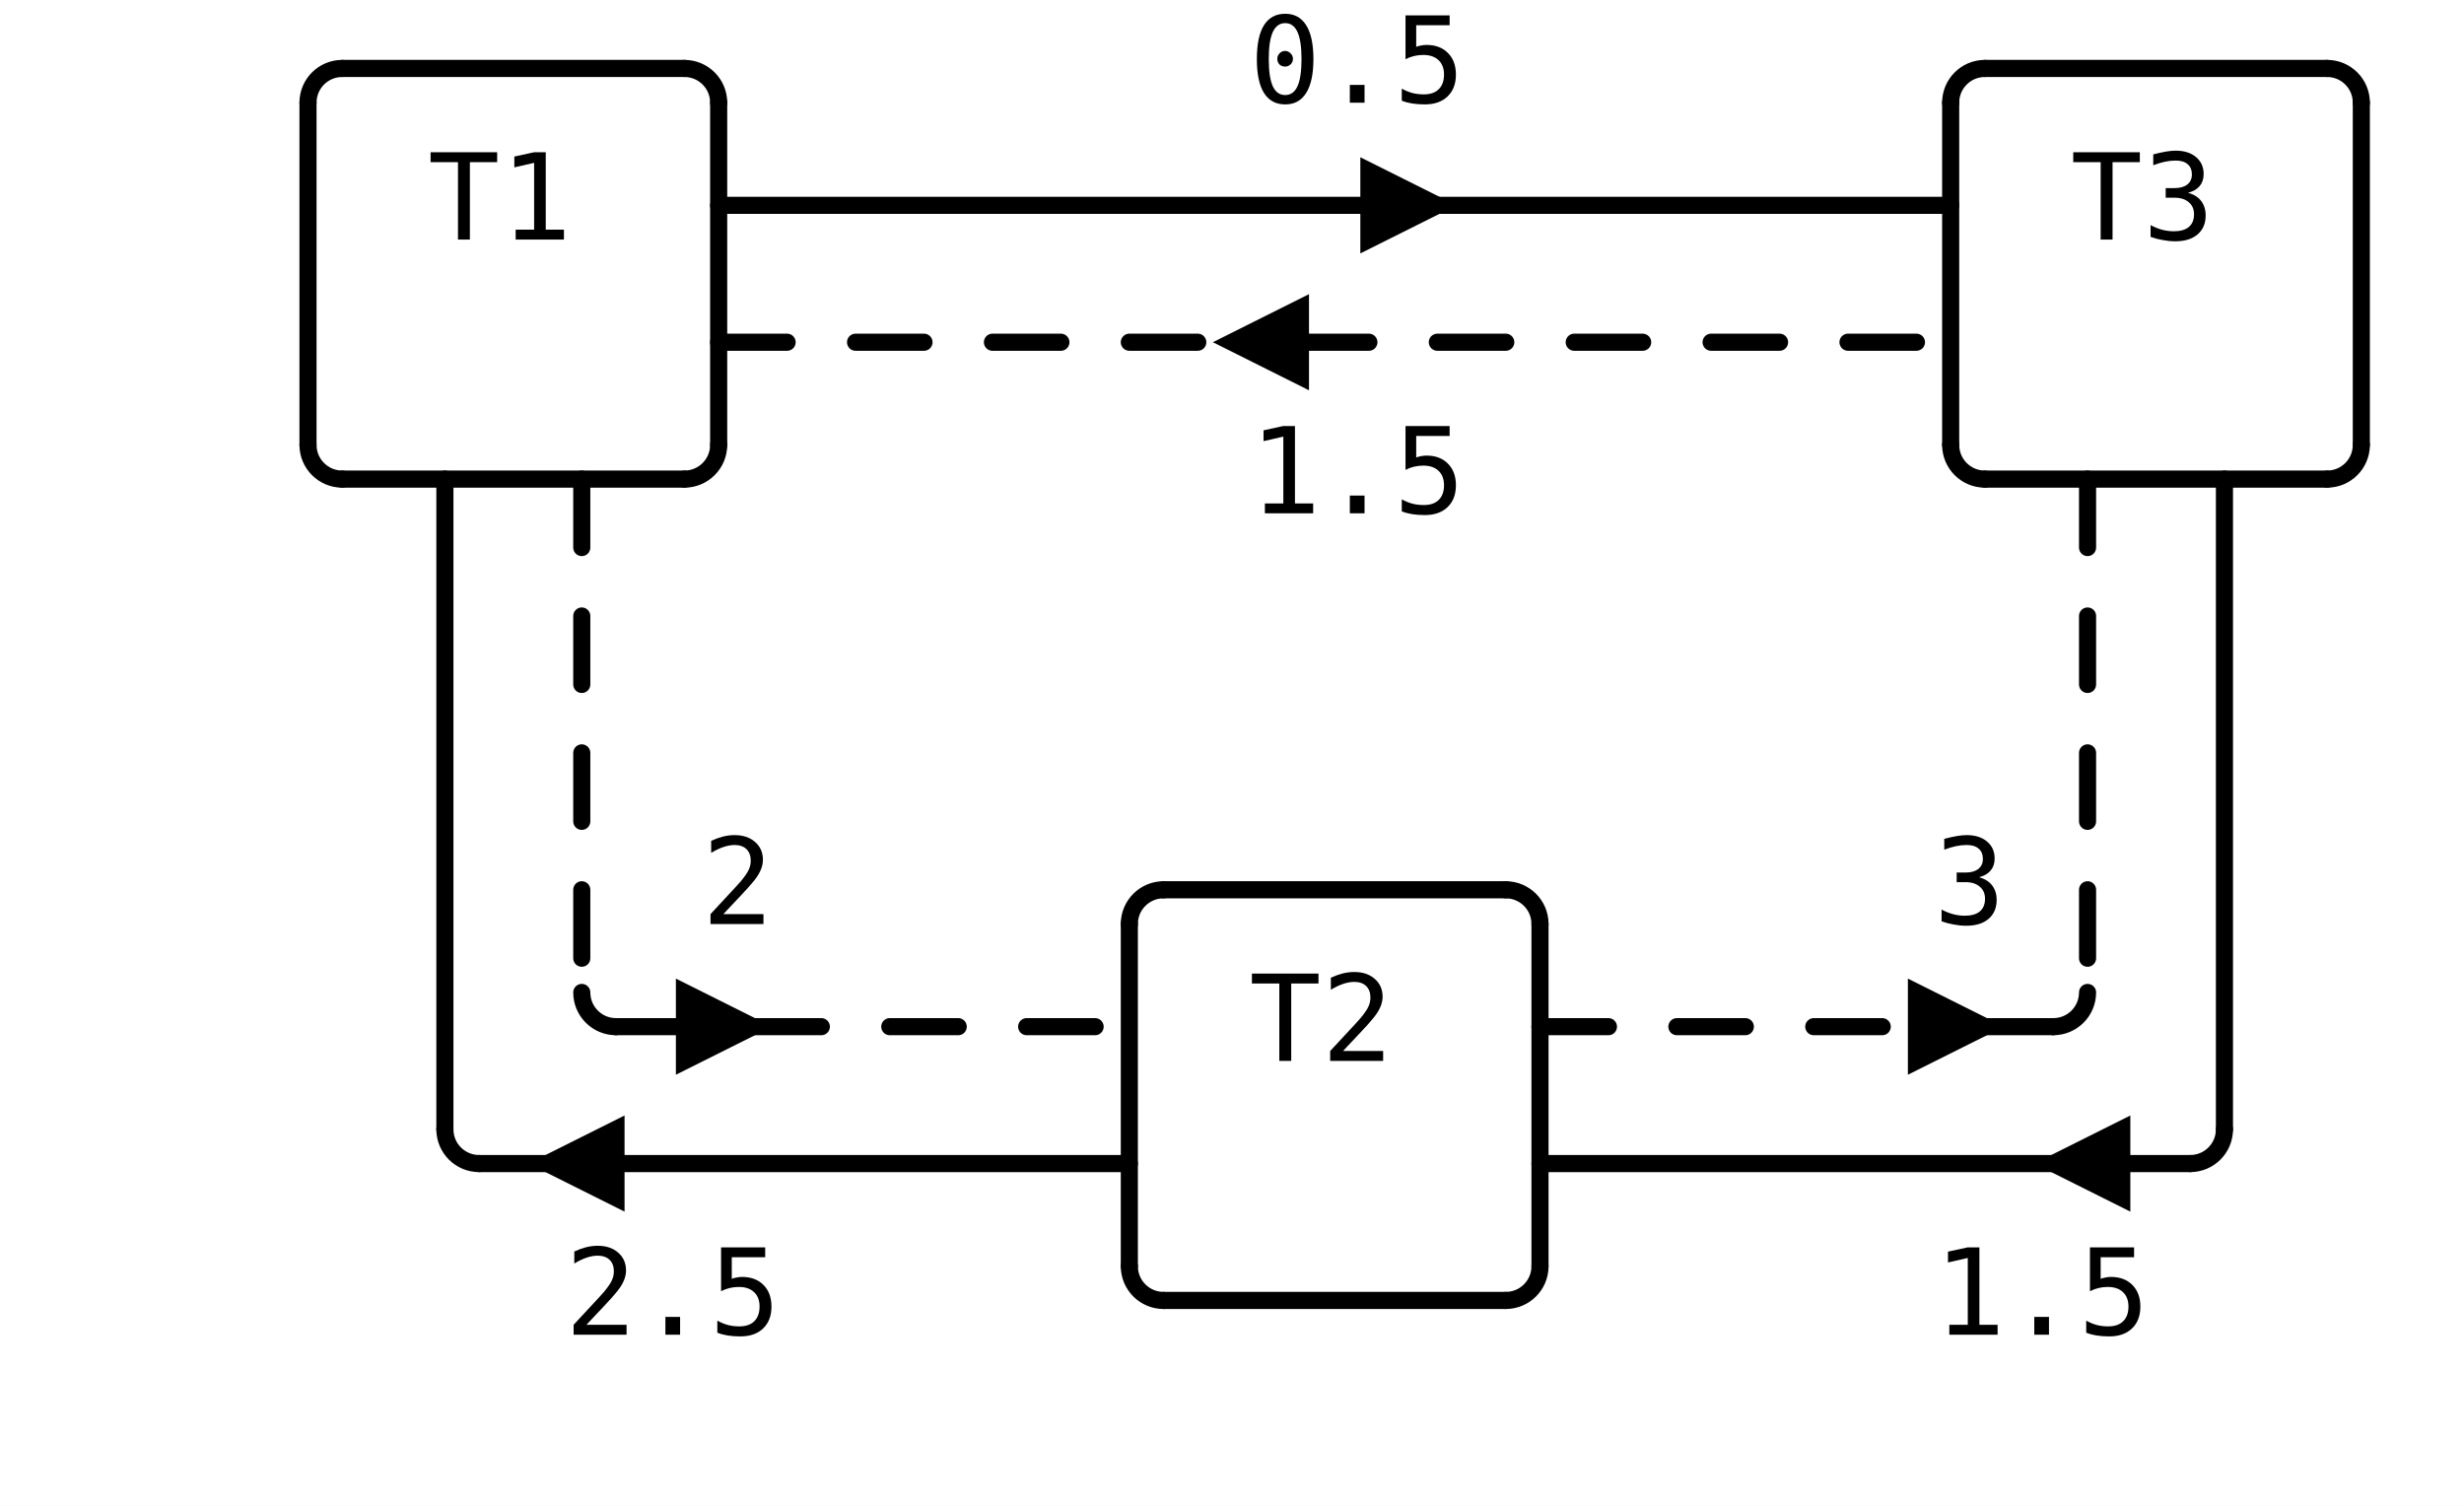
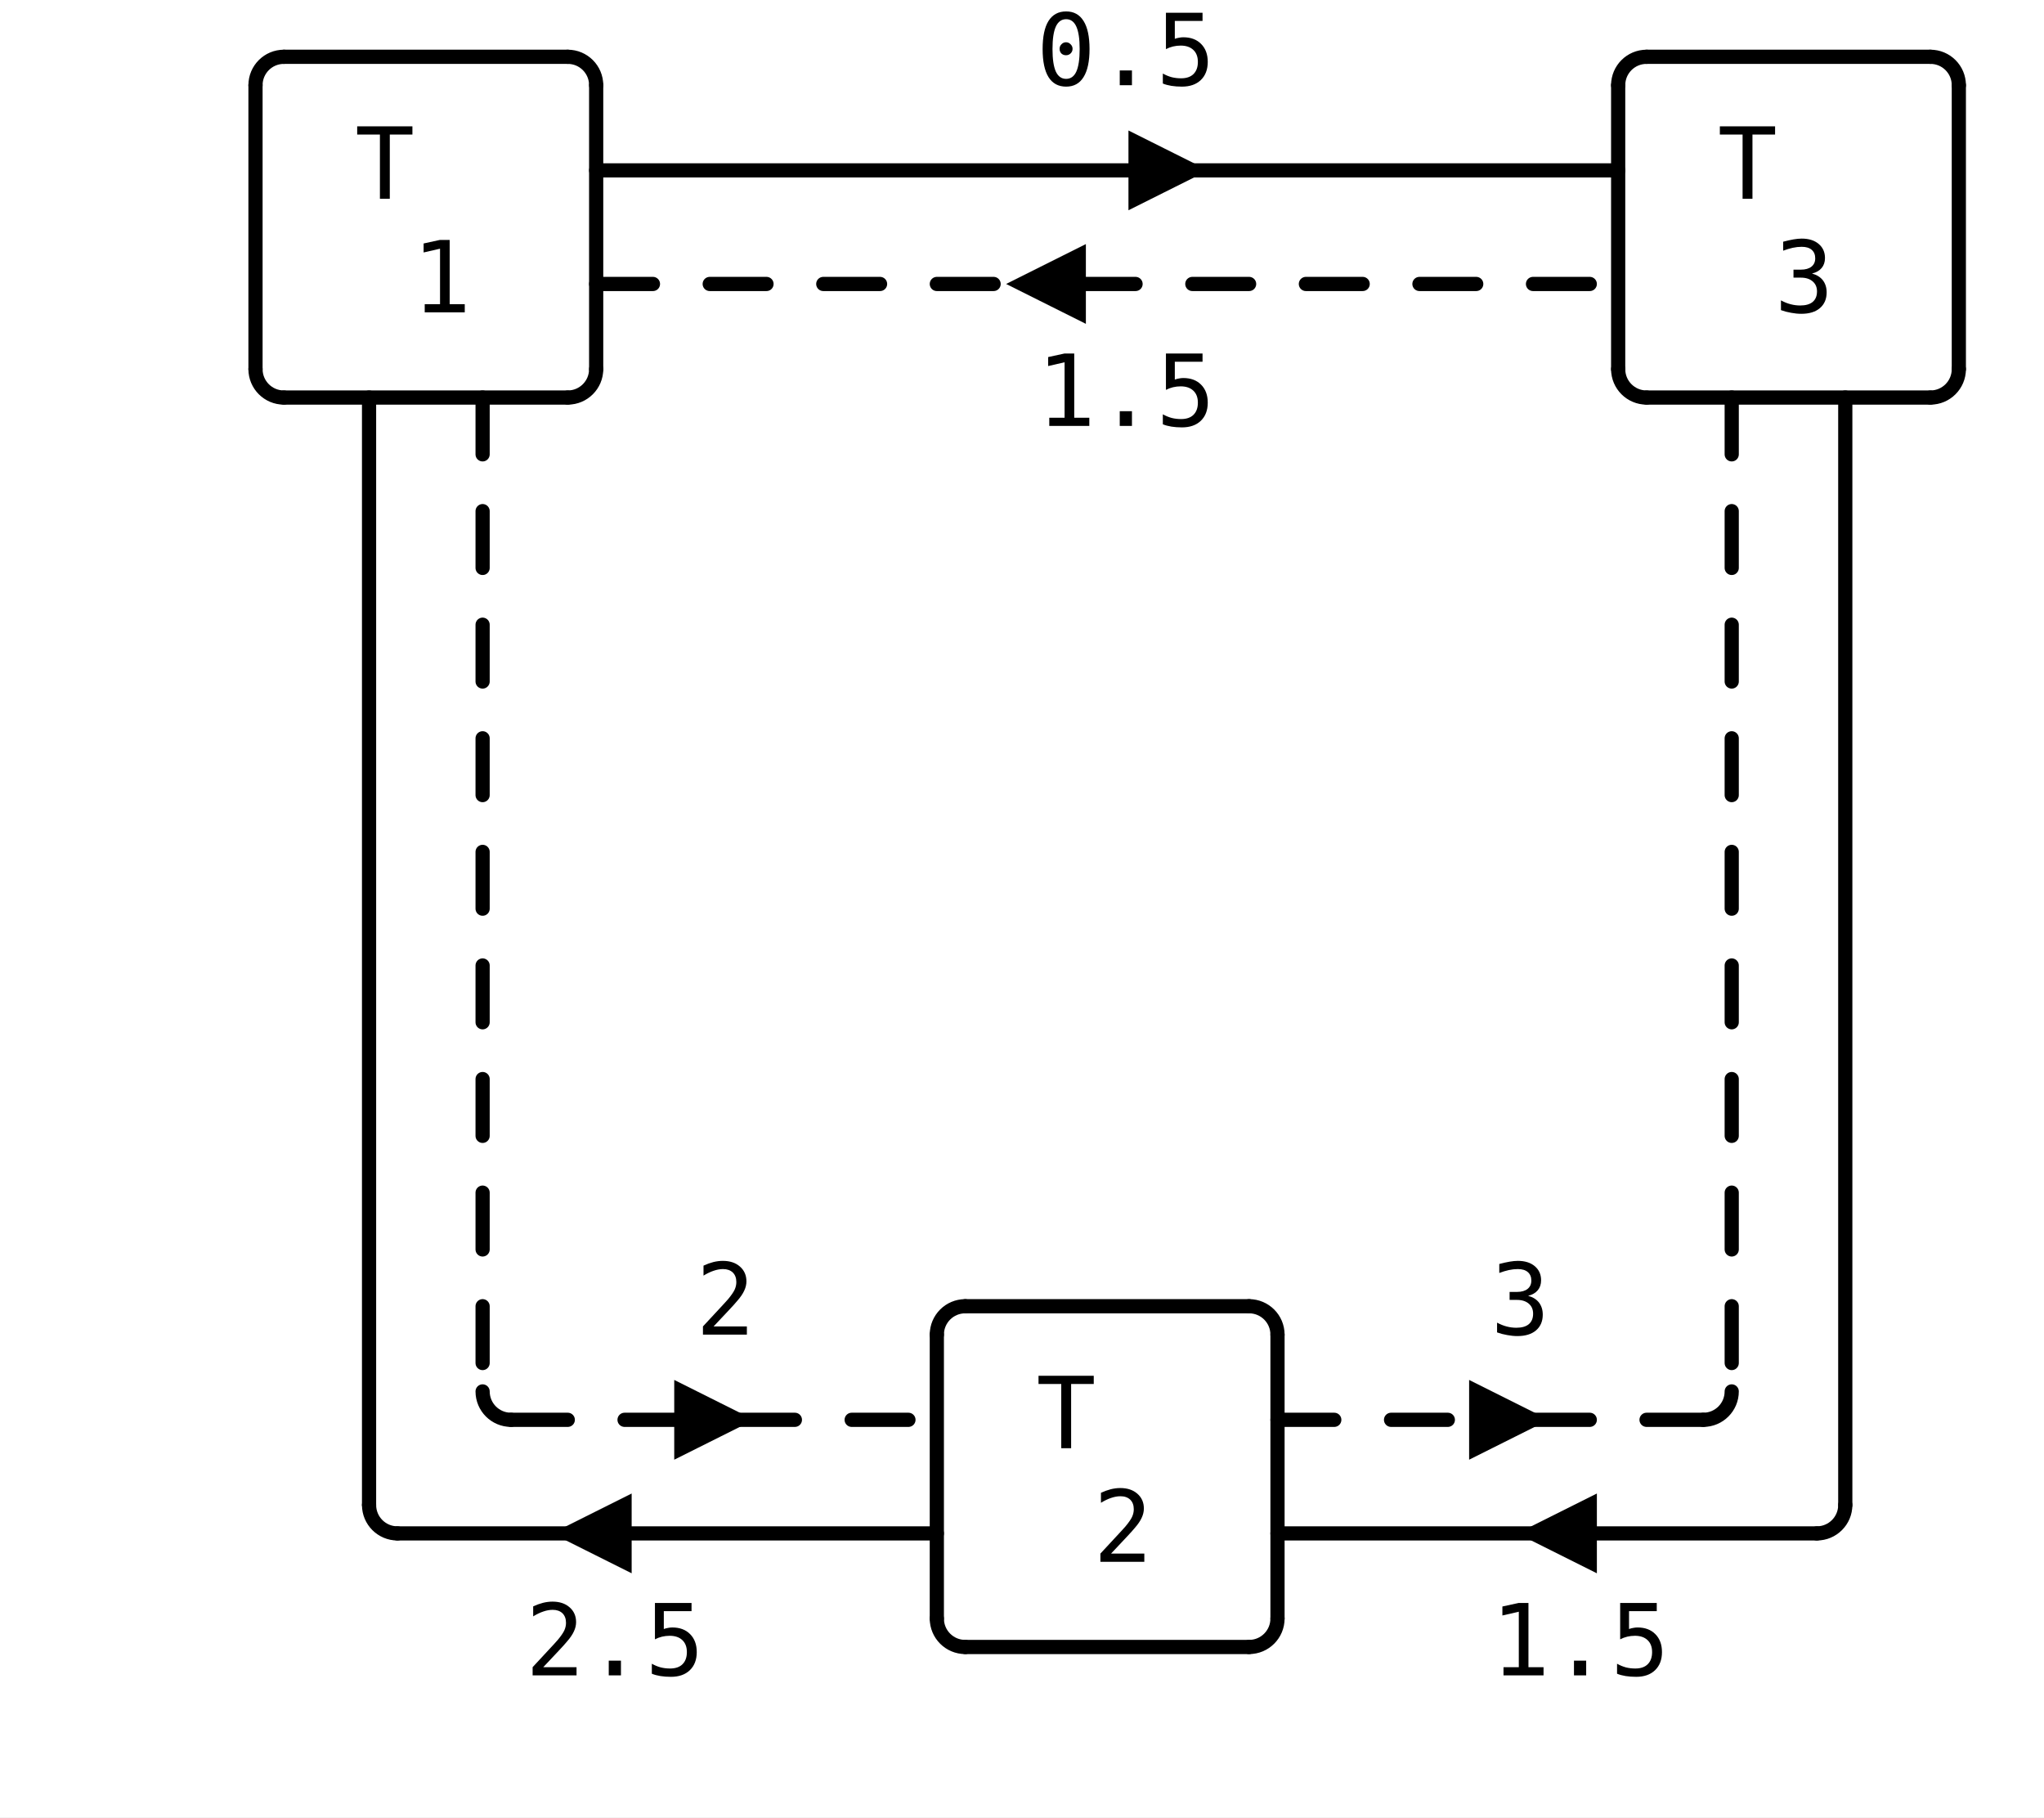
- <svg xmlns="http://www.w3.org/2000/svg" width="288" height="176" class="svgbob">
+ <svg xmlns="http://www.w3.org/2000/svg" width="288" height="256" class="svgbob">
  <style>.svgbob line, .svgbob path, .svgbob circle, .svgbob rect, .svgbob polygon {
  stroke: black;
  stroke-width: 2;
  stroke-opacity: 1;
  fill-opacity: 1;
  stroke-linecap: round;
  stroke-linejoin: miter;
}

.svgbob text {
  white-space: pre;
  fill: black;
  font-family: Iosevka Fixed, monospace;
  font-size: 14px;
}

.svgbob rect.backdrop {
  stroke: none;
  fill: white;
}

.svgbob .broken {
  stroke-dasharray: 8;
}

.svgbob .filled {
  fill: black;
}

.svgbob .bg_filled {
  fill: white;
  stroke-width: 1;
}

.svgbob .nofill {
  fill: white;
}

.svgbob .end_marked_arrow {
  marker-end: url(#arrow);
}

.svgbob .start_marked_arrow {
  marker-start: url(#arrow);
}

.svgbob .end_marked_diamond {
  marker-end: url(#diamond);
}

.svgbob .start_marked_diamond {
  marker-start: url(#diamond);
}

.svgbob .end_marked_circle {
  marker-end: url(#circle);
}

.svgbob .start_marked_circle {
  marker-start: url(#circle);
}

.svgbob .end_marked_open_circle {
  marker-end: url(#open_circle);
}

.svgbob .start_marked_open_circle {
  marker-start: url(#open_circle);
}

.svgbob .end_marked_big_open_circle {
  marker-end: url(#big_open_circle);
}

.svgbob .start_marked_big_open_circle {
  marker-start: url(#big_open_circle);
}

</style>
  <defs>
    <marker id="arrow" viewBox="-2 -2 8 8" refX="4" refY="2" markerWidth="7" markerHeight="7" orient="auto-start-reverse">
      <polygon points="0,0 0,4 4,2 0,0" />
    </marker>
    <marker id="diamond" viewBox="-2 -2 8 8" refX="4" refY="2" markerWidth="7" markerHeight="7" orient="auto-start-reverse">
      <polygon points="0,2 2,0 4,2 2,4 0,2" />
    </marker>
    <marker id="circle" viewBox="0 0 8 8" refX="4" refY="4" markerWidth="7" markerHeight="7" orient="auto-start-reverse">
      <circle cx="4" cy="4" r="2" class="filled" />
    </marker>
    <marker id="open_circle" viewBox="0 0 8 8" refX="4" refY="4" markerWidth="7" markerHeight="7" orient="auto-start-reverse">
      <circle cx="4" cy="4" r="2" class="bg_filled" />
    </marker>
    <marker id="big_open_circle" viewBox="0 0 8 8" refX="4" refY="4" markerWidth="7" markerHeight="7" orient="auto-start-reverse">
      <circle cx="4" cy="4" r="3" class="bg_filled" />
    </marker>
  </defs>
-   <rect class="backdrop" x="0" y="0" width="288" height="176" />
+   <rect class="backdrop" x="0" y="0" width="288" height="256" />
  <text x="146" y="12">0.5</text>
-   <text x="50" y="28">T1</text>
+   <text x="50" y="28">T</text>
  <polygon points="160,20 168,24 160,28" class="filled" />
-   <text x="242" y="28">T3</text>
+   <text x="242" y="28">T</text>
+   <text x="58" y="44">1</text>
  <polygon points="152,36 144,40 152,44" class="filled" />
+   <text x="250" y="44">3</text>
  <text x="146" y="60">1.5</text>
-   <text x="82" y="108">2</text>
-   <text x="226" y="108">3</text>
-   <polygon points="80,116 88,120 80,124" class="filled" />
-   <text x="146" y="124">T2</text>
-   <polygon points="224,116 232,120 224,124" class="filled" />
-   <polygon points="72,132 64,136 72,140" class="filled" />
-   <polygon points="248,132 240,136 248,140" class="filled" />
-   <text x="66" y="156">2.5</text>
-   <text x="226" y="156">1.5</text>
+   <text x="98" y="188">2</text>
+   <text x="210" y="188">3</text>
+   <polygon points="96,196 104,200 96,204" class="filled" />
+   <text x="146" y="204">T</text>
+   <polygon points="208,196 216,200 208,204" class="filled" />
+   <polygon points="88,212 80,216 88,220" class="filled" />
+   <text x="154" y="220">2</text>
+   <polygon points="224,212 216,216 224,220" class="filled" />
+   <text x="74" y="236">2.5</text>
+   <text x="210" y="236">1.5</text>
  <g>
    <path d="M 40,8 A 4,4 0,0,0 36,12" class="nofill" />
    <line x1="36" y1="12" x2="36" y2="52" class="solid" />
    <line x1="40" y1="8" x2="80" y2="8" class="solid" />
    <path d="M 80,8 A 4,4 0,0,1 84,12" class="nofill" />
    <line x1="84" y1="12" x2="84" y2="52" class="solid" />
    <line x1="84" y1="24" x2="160" y2="24" class="solid" />
    <line x1="84" y1="40" x2="144" y2="40" class="broken" />
    <path d="M 36,52 A 4,4 0,0,0 40,56" class="nofill" />
    <line x1="40" y1="56" x2="80" y2="56" class="solid" />
-     <line x1="52" y1="56" x2="52" y2="132" class="solid" />
-     <line x1="68" y1="56" x2="68" y2="116" class="broken" />
+     <line x1="52" y1="56" x2="52" y2="212" class="solid" />
+     <line x1="68" y1="56" x2="68" y2="196" class="broken" />
    <path d="M 84,52 A 4,4 0,0,1 80,56" class="nofill" />
-     <path d="M 68,116 A 4,4 0,0,0 72,120" class="nofill" />
-     <line x1="72" y1="120" x2="80" y2="120" class="broken" />
-     <path d="M 52,132 A 4,4 0,0,0 56,136" class="nofill" />
-     <line x1="56" y1="136" x2="64" y2="136" class="solid" />
+     <path d="M 68,196 A 4,4 0,0,0 72,200" class="nofill" />
+     <line x1="72" y1="200" x2="96" y2="200" class="broken" />
+     <path d="M 52,212 A 4,4 0,0,0 56,216" class="nofill" />
+     <line x1="56" y1="216" x2="80" y2="216" class="solid" />
  </g>
  <g>
    <path d="M 232,8 A 4,4 0,0,0 228,12" class="nofill" />
    <line x1="228" y1="12" x2="228" y2="52" class="solid" />
    <line x1="232" y1="8" x2="272" y2="8" class="solid" />
    <path d="M 272,8 A 4,4 0,0,1 276,12" class="nofill" />
    <line x1="276" y1="12" x2="276" y2="52" class="solid" />
    <line x1="168" y1="24" x2="228" y2="24" class="solid" />
    <line x1="152" y1="40" x2="228" y2="40" class="broken" />
    <path d="M 228,52 A 4,4 0,0,0 232,56" class="nofill" />
    <line x1="232" y1="56" x2="272" y2="56" class="solid" />
-     <line x1="244" y1="56" x2="244" y2="116" class="broken" />
-     <line x1="260" y1="56" x2="260" y2="132" class="solid" />
+     <line x1="244" y1="56" x2="244" y2="196" class="broken" />
+     <line x1="260" y1="56" x2="260" y2="212" class="solid" />
    <path d="M 276,52 A 4,4 0,0,1 272,56" class="nofill" />
-     <line x1="232" y1="120" x2="240" y2="120" class="broken" />
-     <path d="M 244,116 A 4,4 0,0,1 240,120" class="nofill" />
-     <line x1="248" y1="136" x2="256" y2="136" class="solid" />
-     <path d="M 260,132 A 4,4 0,0,1 256,136" class="nofill" />
+     <line x1="216" y1="200" x2="240" y2="200" class="broken" />
+     <path d="M 244,196 A 4,4 0,0,1 240,200" class="nofill" />
+     <line x1="224" y1="216" x2="256" y2="216" class="solid" />
+     <path d="M 260,212 A 4,4 0,0,1 256,216" class="nofill" />
  </g>
  <g>
-     <path d="M 136,104 A 4,4 0,0,0 132,108" class="nofill" />
-     <line x1="132" y1="108" x2="132" y2="148" class="solid" />
-     <line x1="136" y1="104" x2="176" y2="104" class="solid" />
-     <path d="M 176,104 A 4,4 0,0,1 180,108" class="nofill" />
-     <line x1="180" y1="108" x2="180" y2="148" class="solid" />
-     <line x1="88" y1="120" x2="132" y2="120" class="broken" />
-     <line x1="180" y1="120" x2="224" y2="120" class="broken" />
-     <line x1="72" y1="136" x2="132" y2="136" class="solid" />
-     <line x1="180" y1="136" x2="240" y2="136" class="solid" />
-     <path d="M 132,148 A 4,4 0,0,0 136,152" class="nofill" />
-     <line x1="136" y1="152" x2="176" y2="152" class="solid" />
-     <path d="M 180,148 A 4,4 0,0,1 176,152" class="nofill" />
+     <path d="M 136,184 A 4,4 0,0,0 132,188" class="nofill" />
+     <line x1="132" y1="188" x2="132" y2="228" class="solid" />
+     <line x1="136" y1="184" x2="176" y2="184" class="solid" />
+     <path d="M 176,184 A 4,4 0,0,1 180,188" class="nofill" />
+     <line x1="180" y1="188" x2="180" y2="228" class="solid" />
+     <line x1="104" y1="200" x2="132" y2="200" class="broken" />
+     <line x1="180" y1="200" x2="208" y2="200" class="broken" />
+     <line x1="88" y1="216" x2="132" y2="216" class="solid" />
+     <line x1="180" y1="216" x2="216" y2="216" class="solid" />
+     <path d="M 132,228 A 4,4 0,0,0 136,232" class="nofill" />
+     <line x1="136" y1="232" x2="176" y2="232" class="solid" />
+     <path d="M 180,228 A 4,4 0,0,1 176,232" class="nofill" />
  </g>
</svg>
